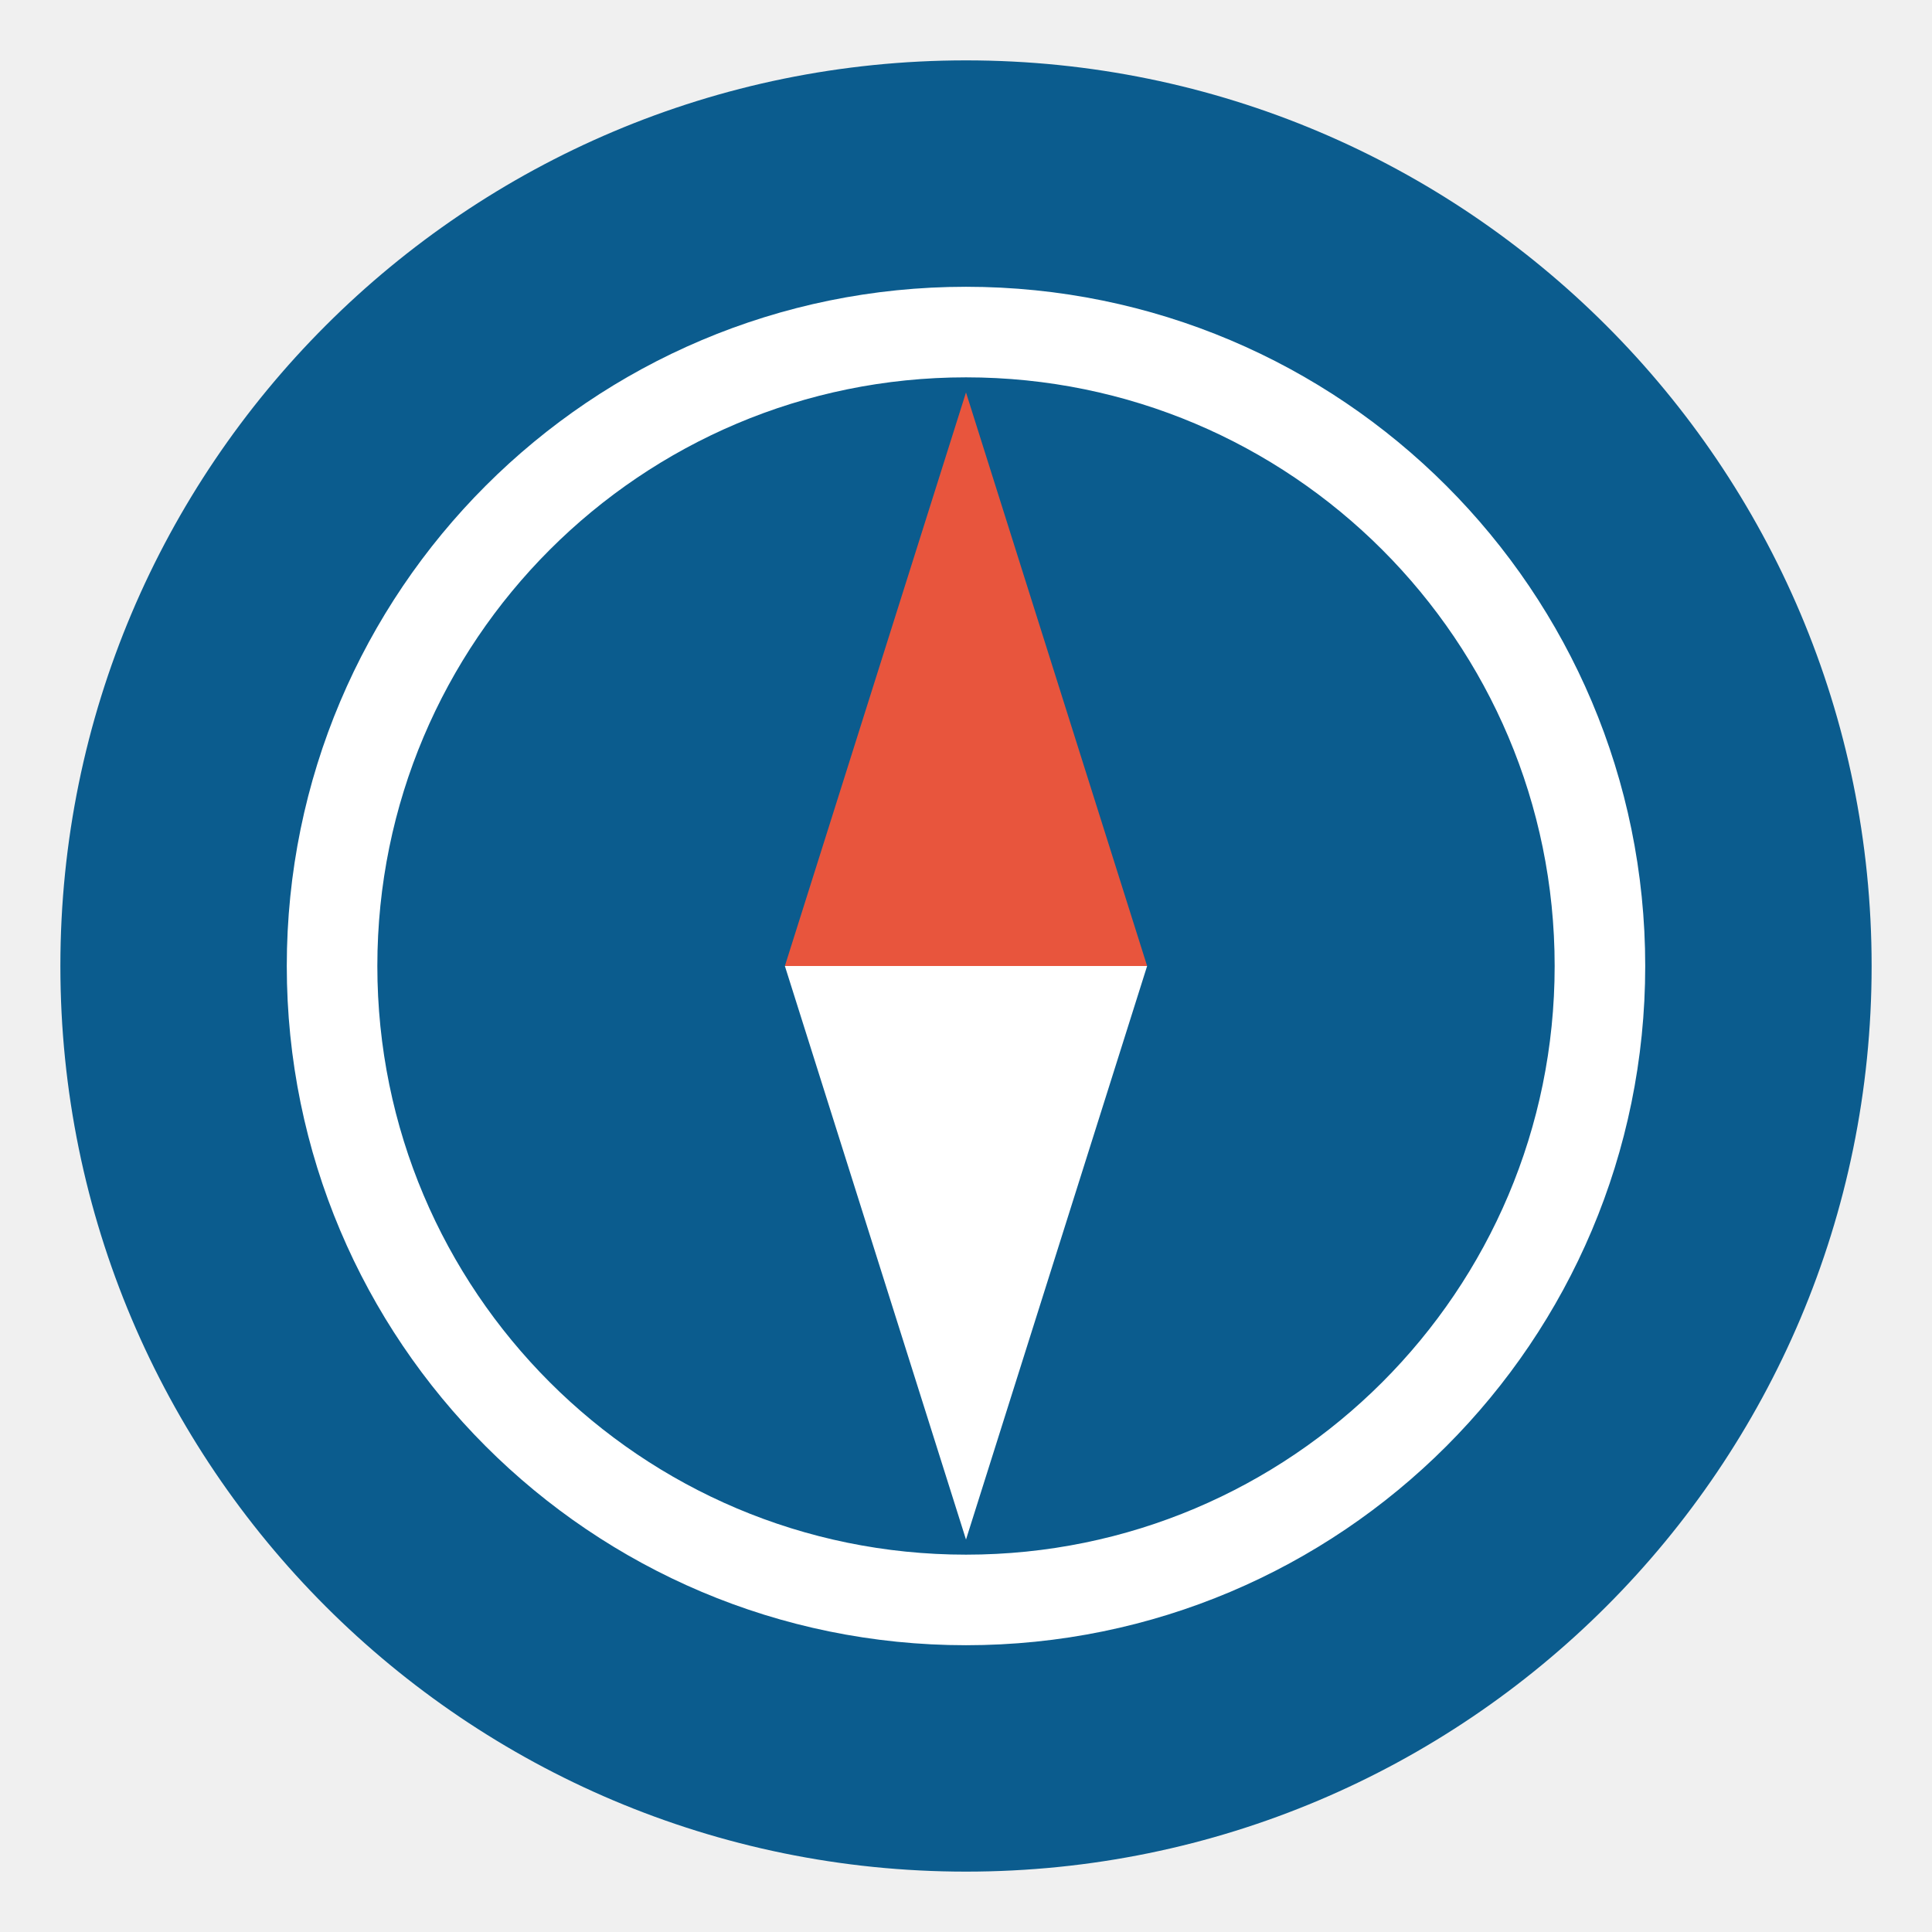
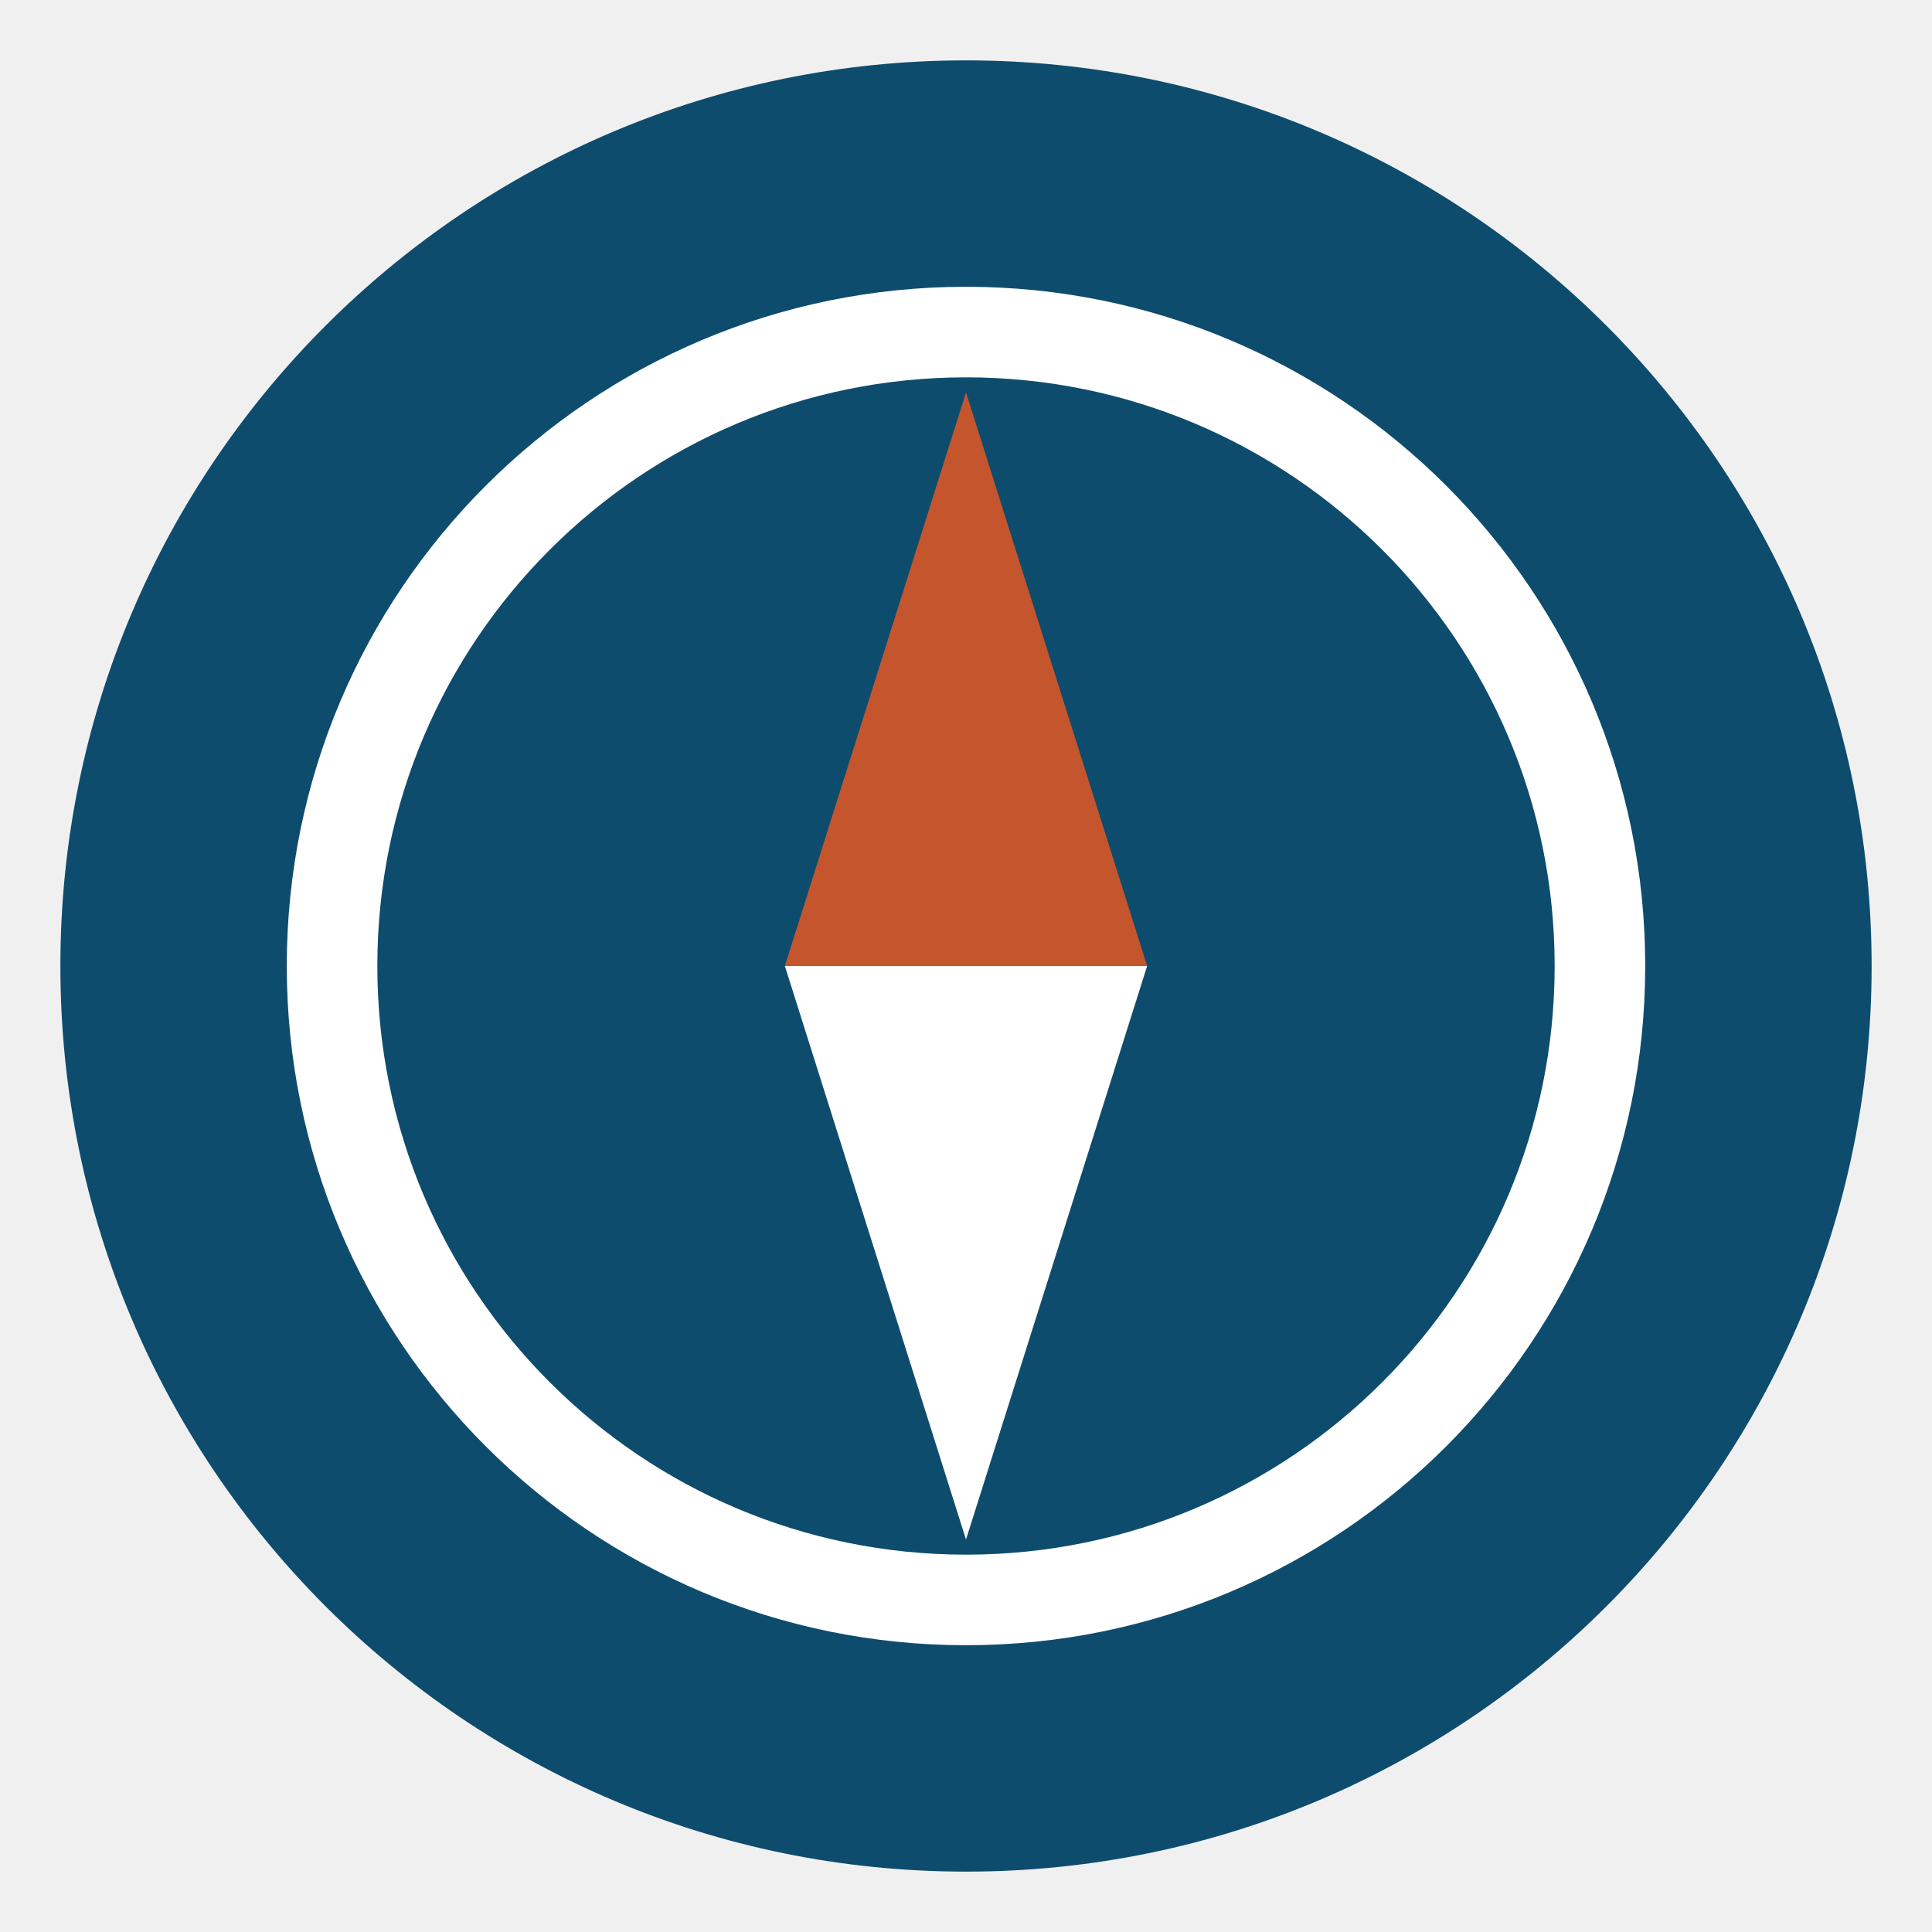
<svg xmlns="http://www.w3.org/2000/svg" viewBox="0 0 32 32">
-   <circle cx="16" cy="16" r="15" fill="#0b5c8e" />
+   <circle cx="16" cy="16" r="15" fill="#0e4c6e" />
  <circle cx="16" cy="16" r="10.5" fill="none" stroke="#fff" stroke-width="1.5" />
-   <path d="M16 6.5 19 16h-6z" fill="#e8553d" />
+   <path d="M16 6.5 19 16h-6z" fill="#c4552d" />
  <path d="M16 25.5 13 16h6z" fill="#fff" />
</svg>
